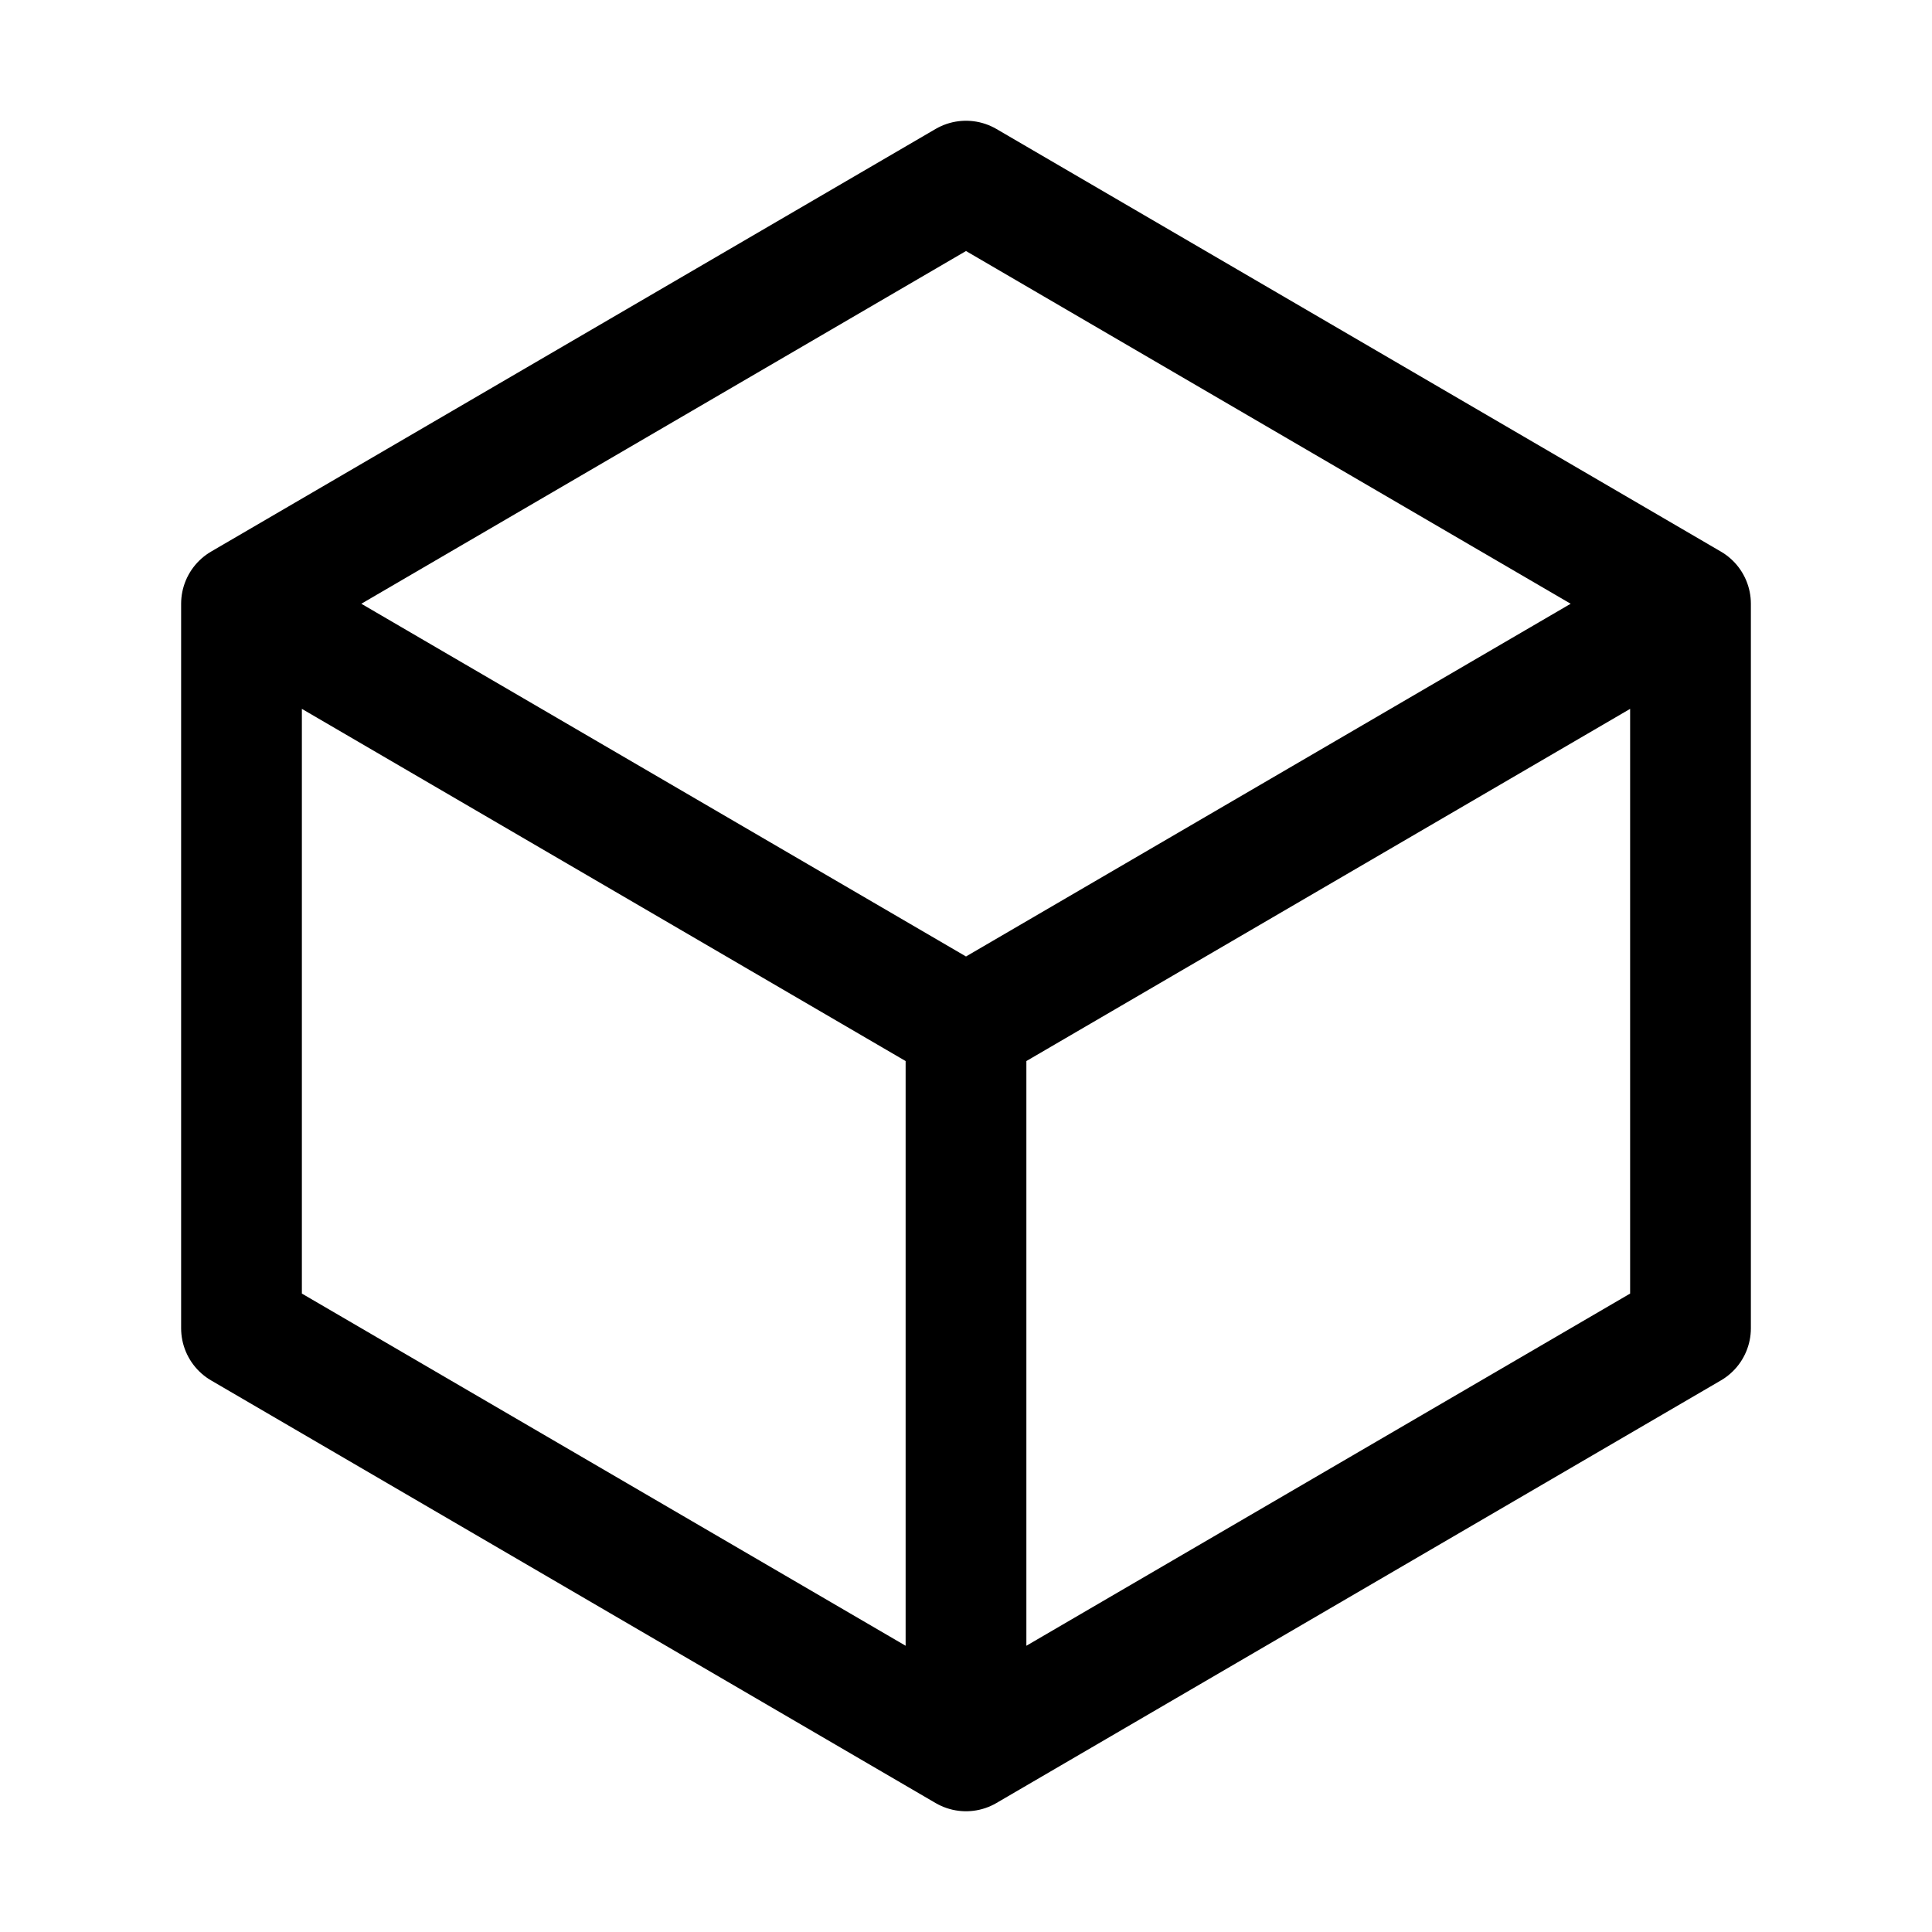
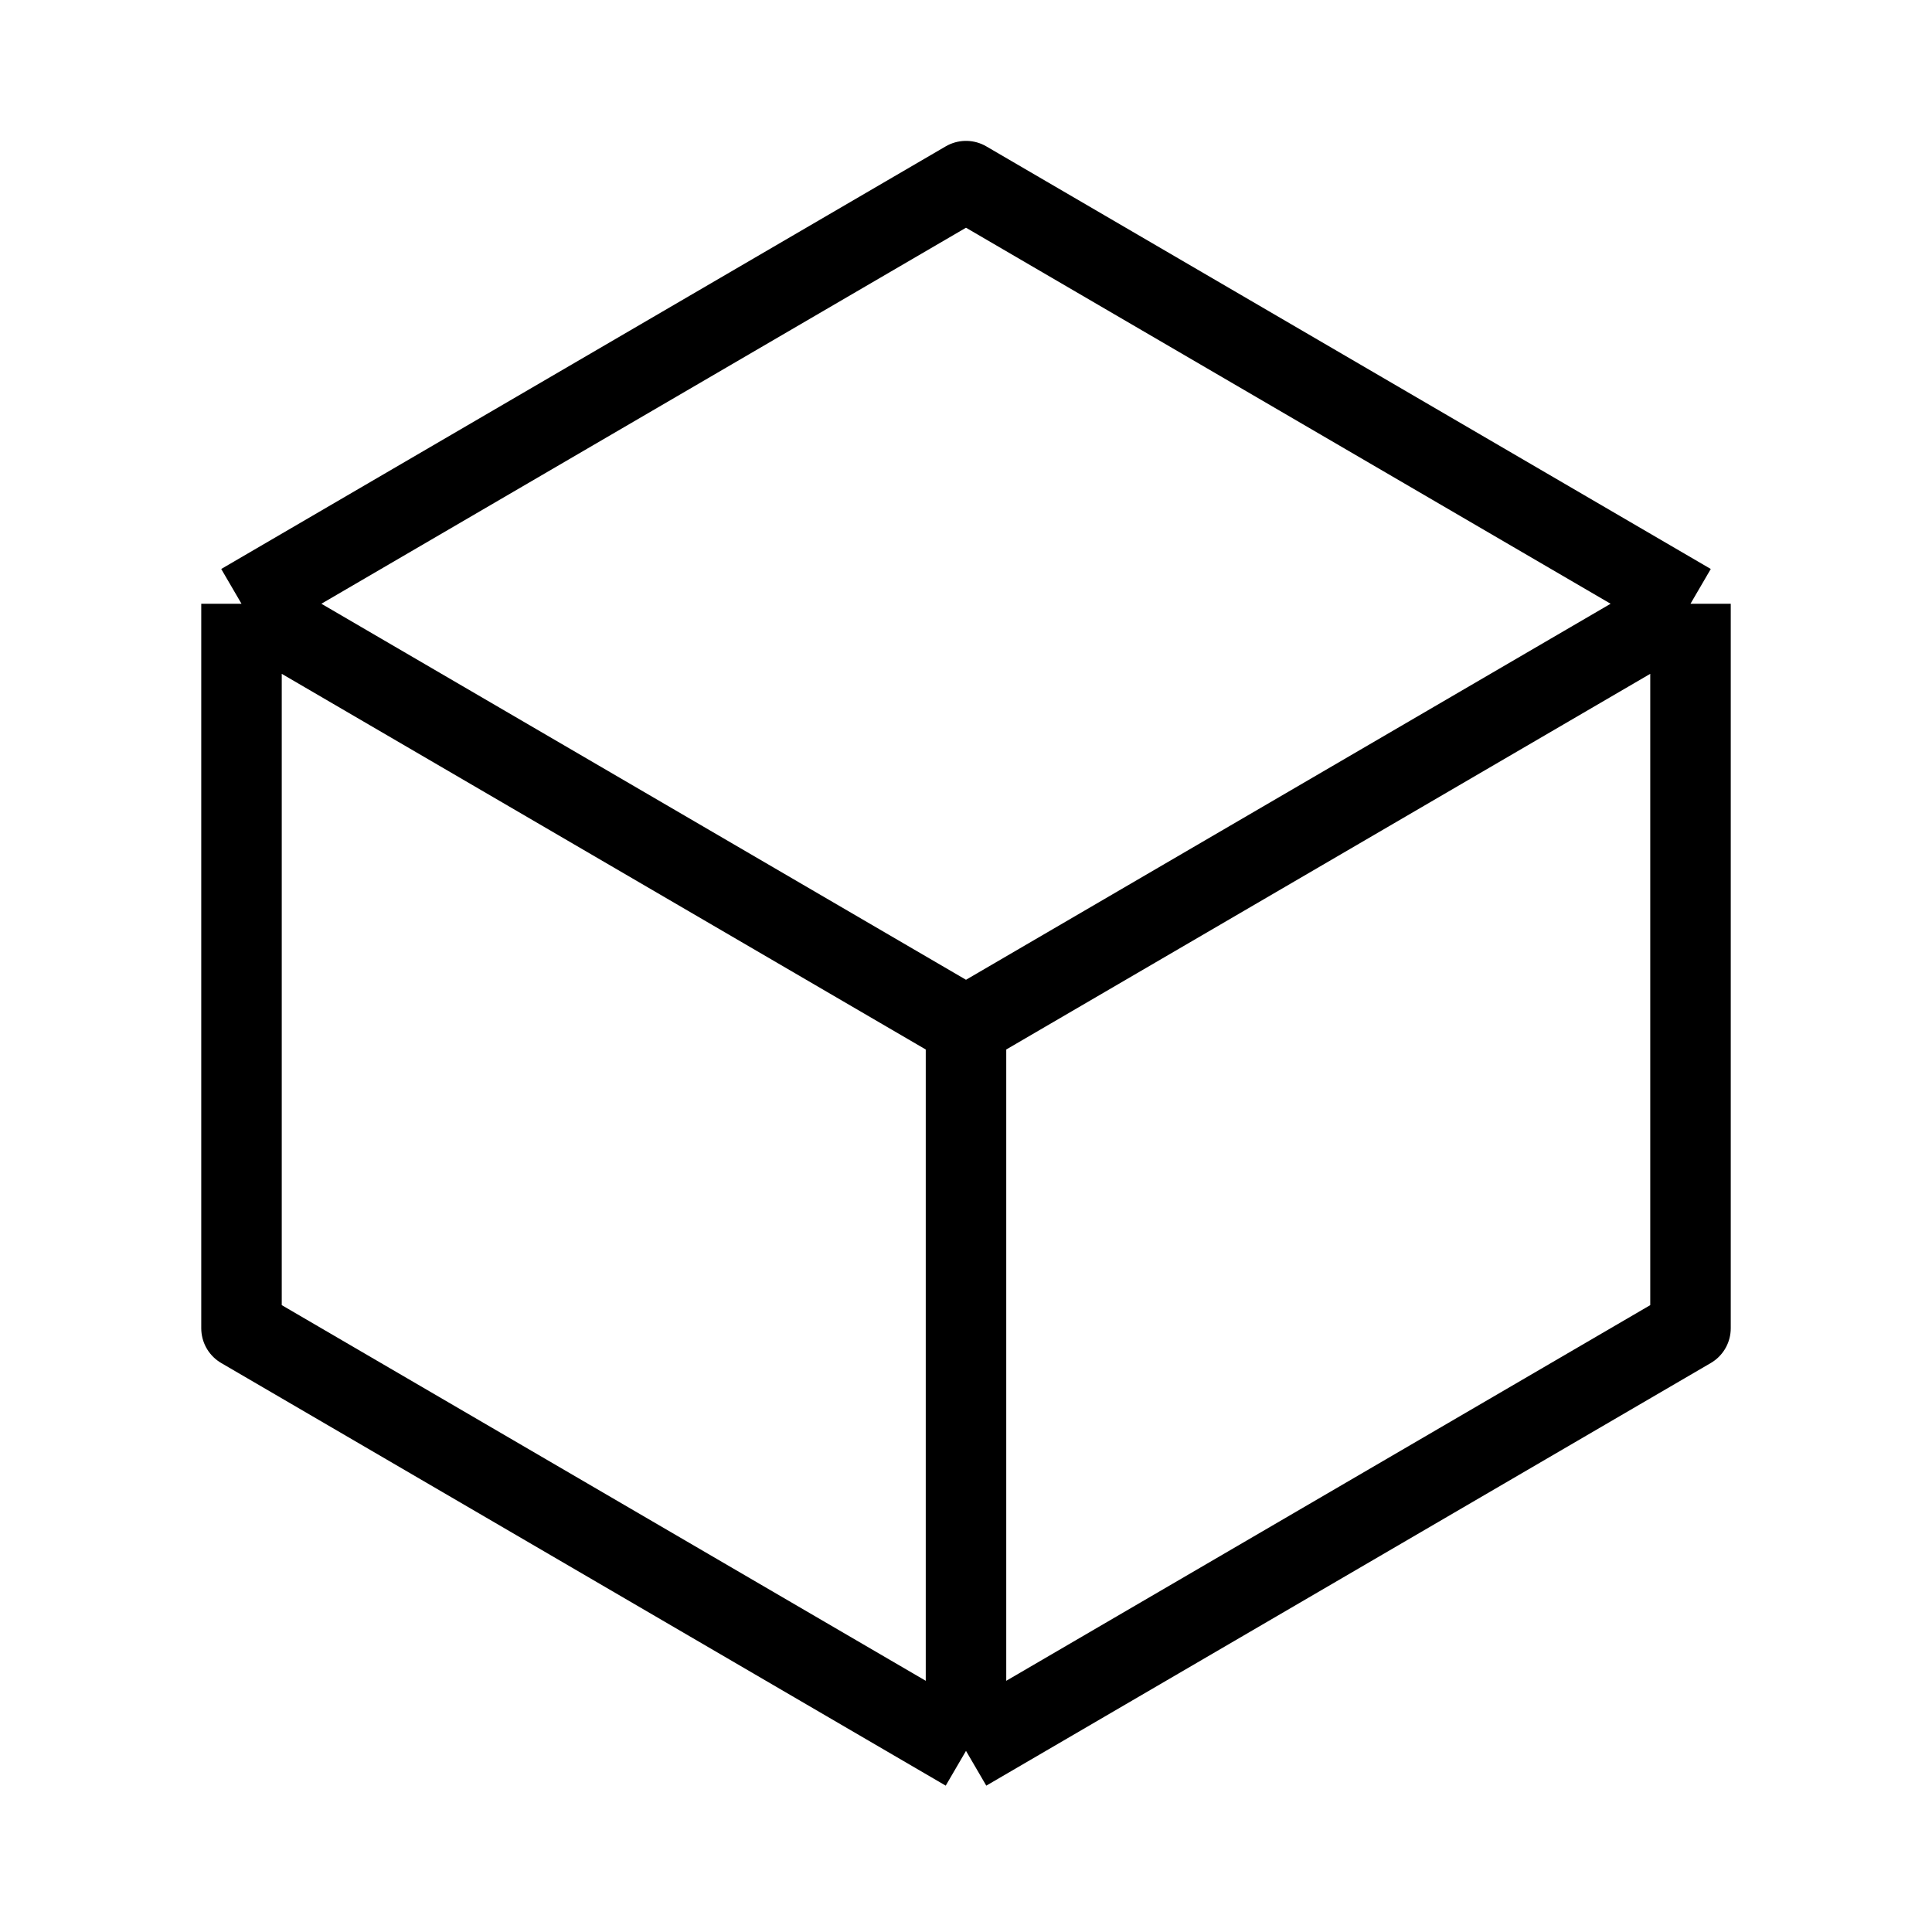
- <svg xmlns="http://www.w3.org/2000/svg" fill="none" viewBox="0 0 24 24" stroke-width="1.5" stroke="currentColor">
-   <path stroke-linecap="round" stroke-linejoin="round" d="M21 7.5l-9-5.25L3 7.5m18 0l-9 5.25m9-5.25v9l-9 5.25M3 7.5l9 5.25M3 7.5v9l9 5.25m0-9v9" />
+ <svg xmlns="http://www.w3.org/2000/svg" fill="none" viewBox="0 0 24 24" strokeWidth="1.5" stroke="currentColor">
+   <path strokeLinecap="round" stroke-linejoin="round" d="M21 7.5l-9-5.25L3 7.5m18 0l-9 5.25m9-5.25v9l-9 5.25M3 7.5l9 5.25M3 7.5v9l9 5.25m0-9v9" />
</svg>
